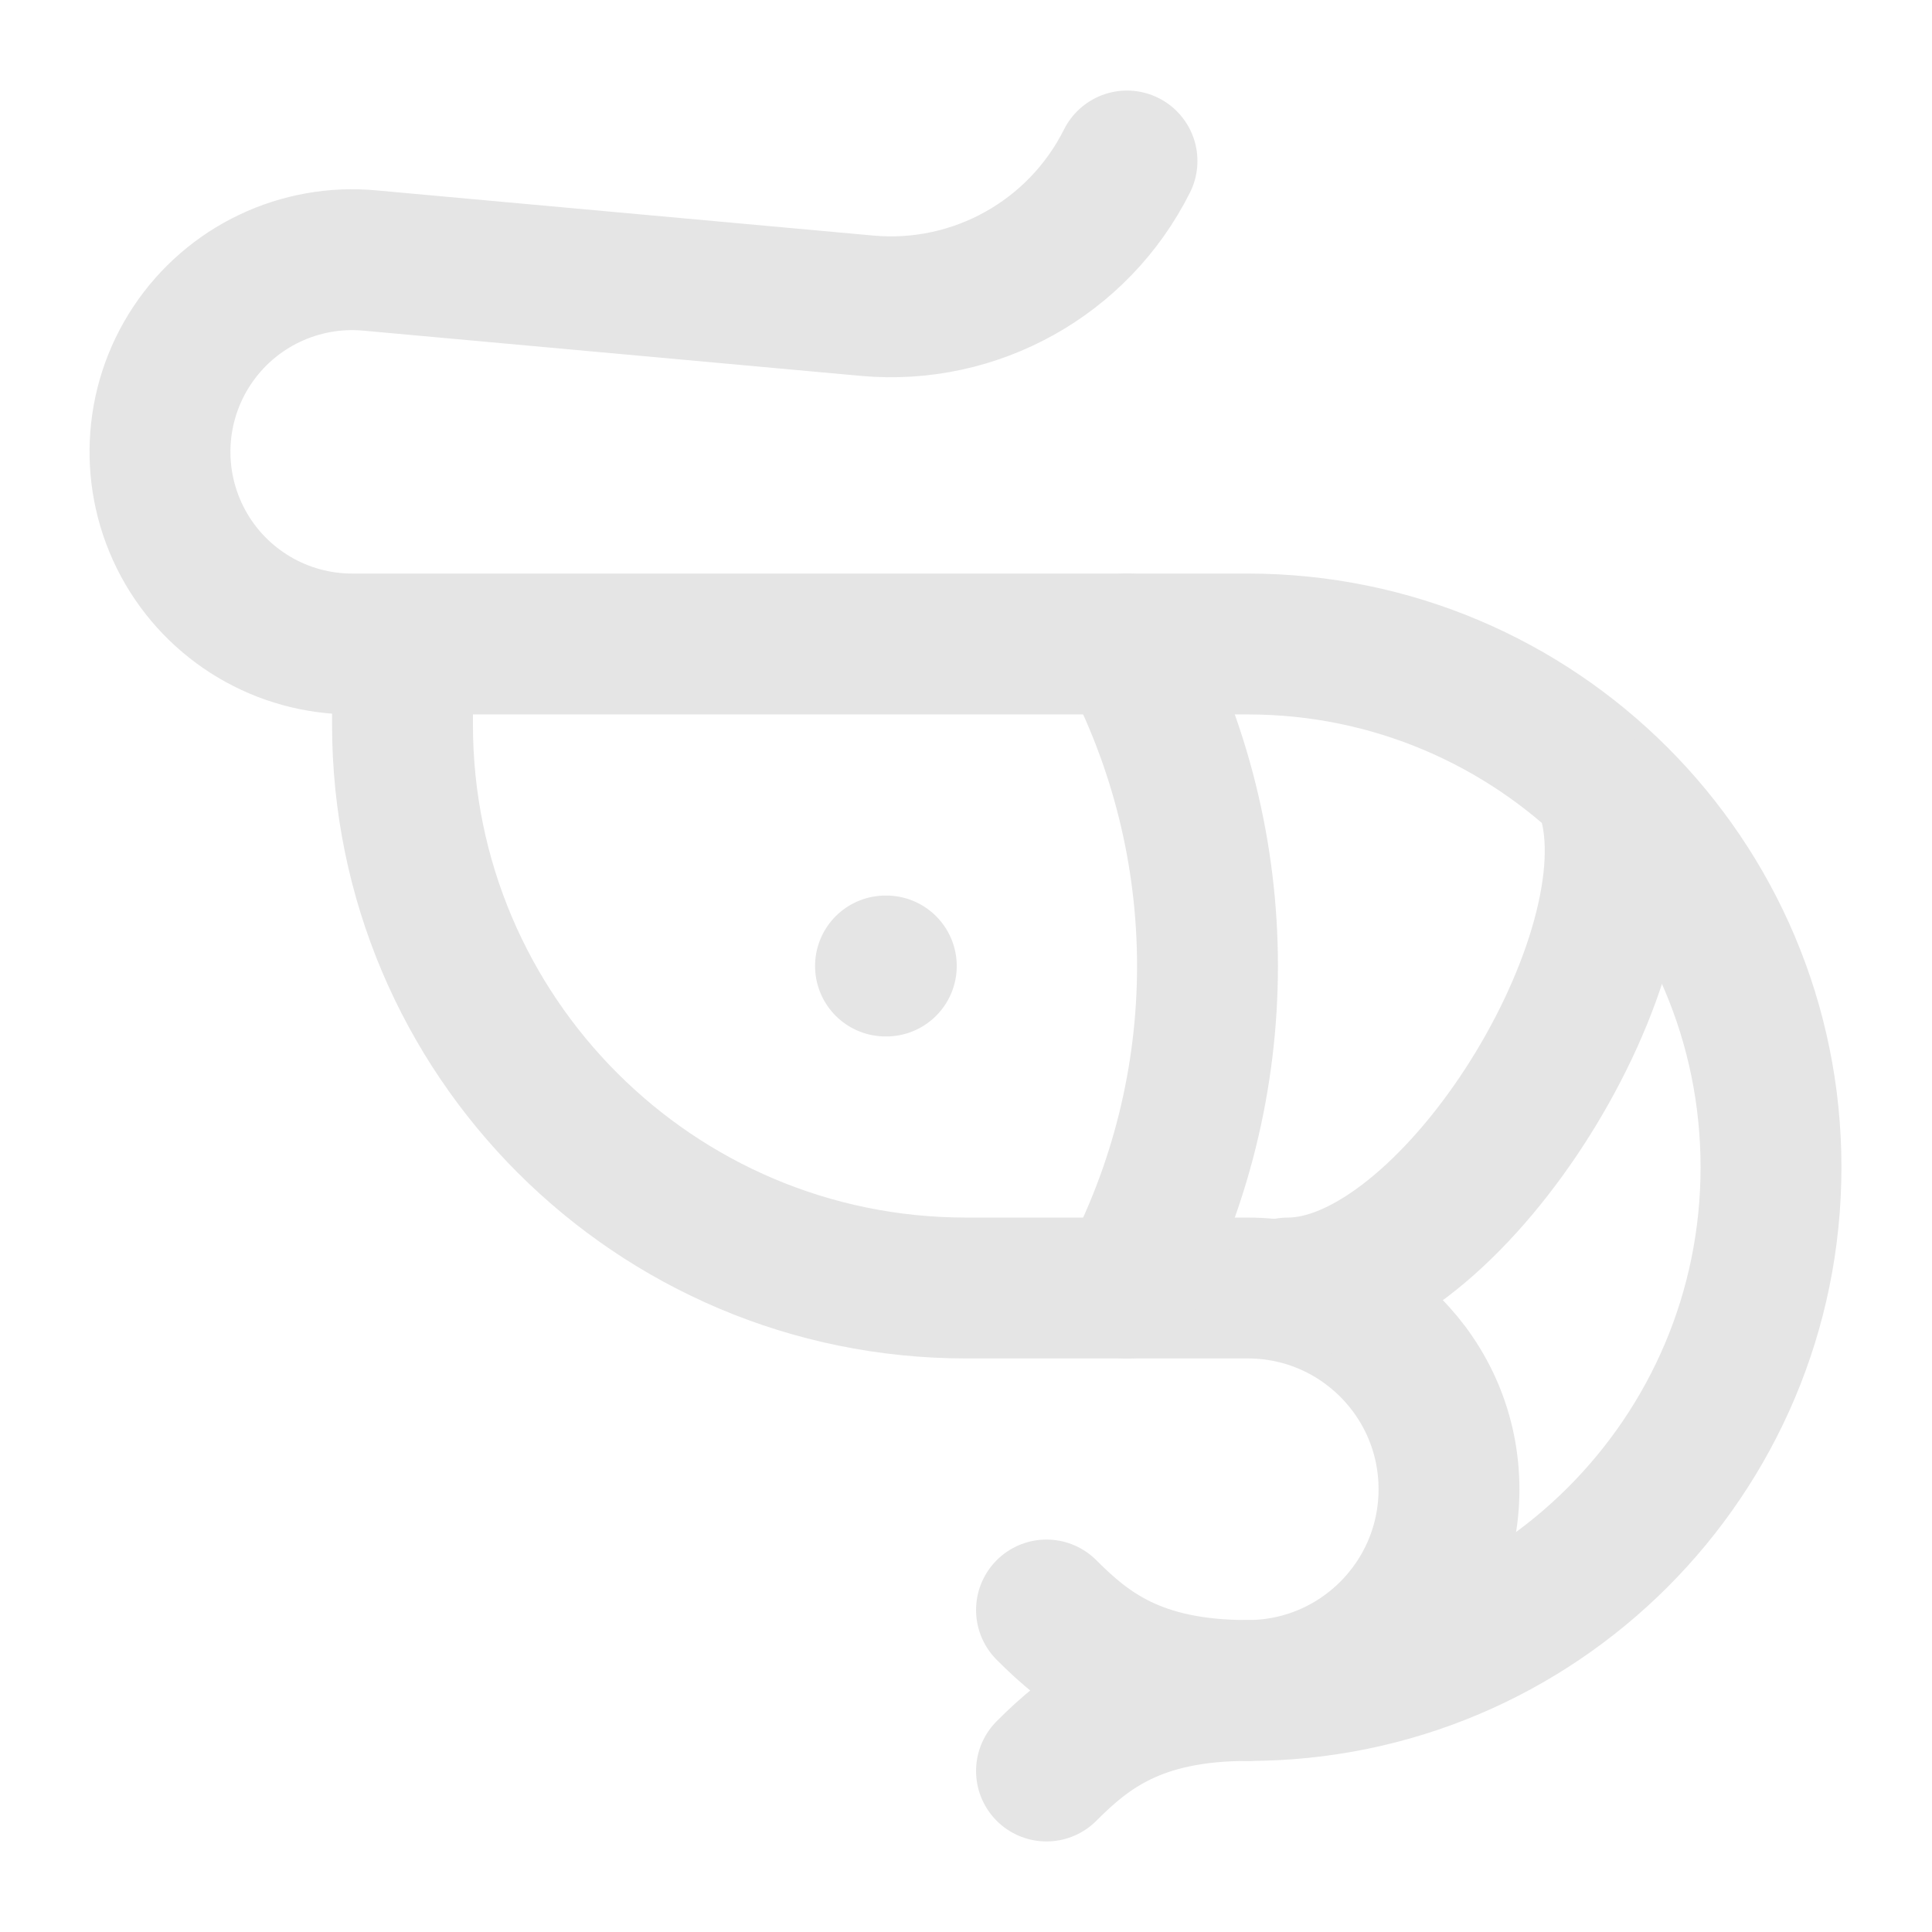
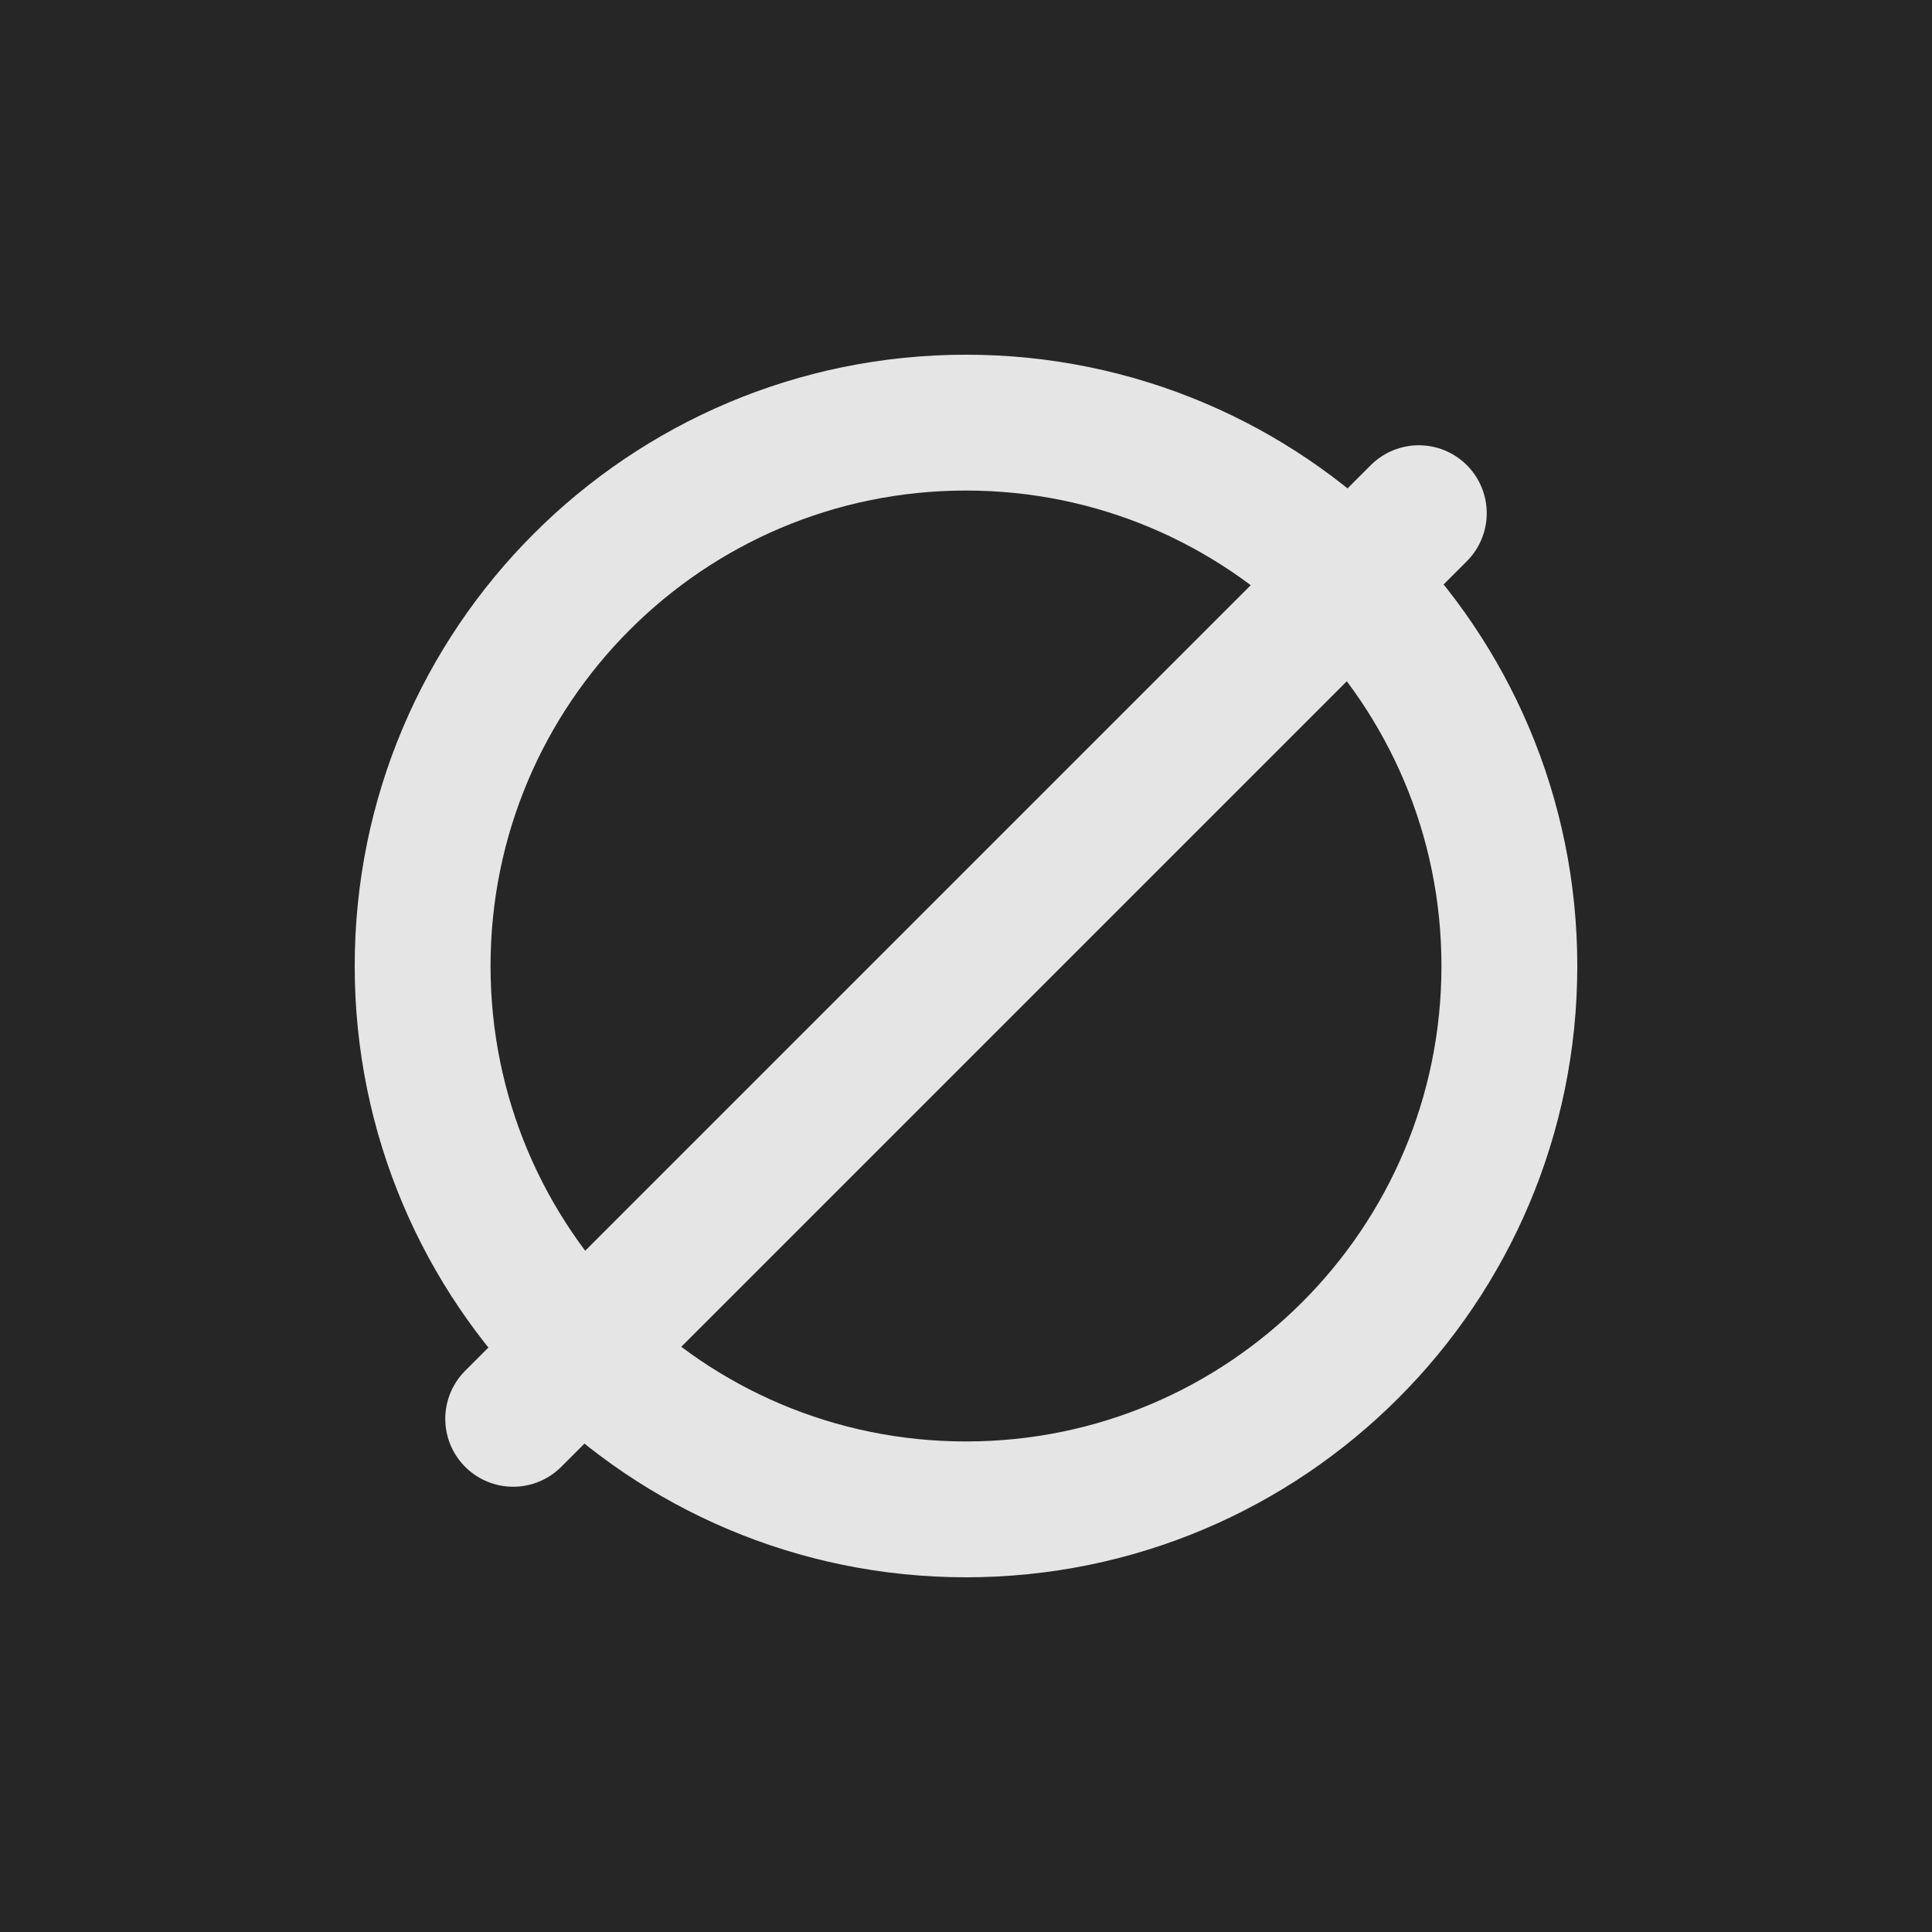
- <svg xmlns="http://www.w3.org/2000/svg" viewBox="0 0 24 24" fill="none" stroke="#e5e5e5" stroke-width="1.75" stroke-linecap="round" stroke-linejoin="round">
-   <path d="M11 12h.01" />
-   <path d="M13 22c.5-.5 1.12-1 2.5-1-1.38 0-2-.5-2.5-1" />
-   <path d="M14 2a3.28 3.28 0 0 1-3.227 1.798l-6.17-.561A2.387 2.387 0 1 0 4.387 8H15.5a1 1 0 0 1 0 13 1 1 0 0 0 0-5H12a7 7 0 0 1-7-7V8" />
-   <path d="M14 8a8.5 8.5 0 0 1 0 8" />
-   <path d="M16 16c2 0 4.5-4 4-6" />
+ <svg xmlns="http://www.w3.org/2000/svg" viewBox="0 0 32 32">
+   <rect width="32" height="32" fill="#262626" />
+   <g fill="none" stroke="#e5e5e5" stroke-width="2.25" stroke-linecap="round">
+     <circle cx="16" cy="16" r="9" />
+     <line x1="8.5" y1="23.5" x2="23.5" y2="8.5" />
+   </g>
</svg>
